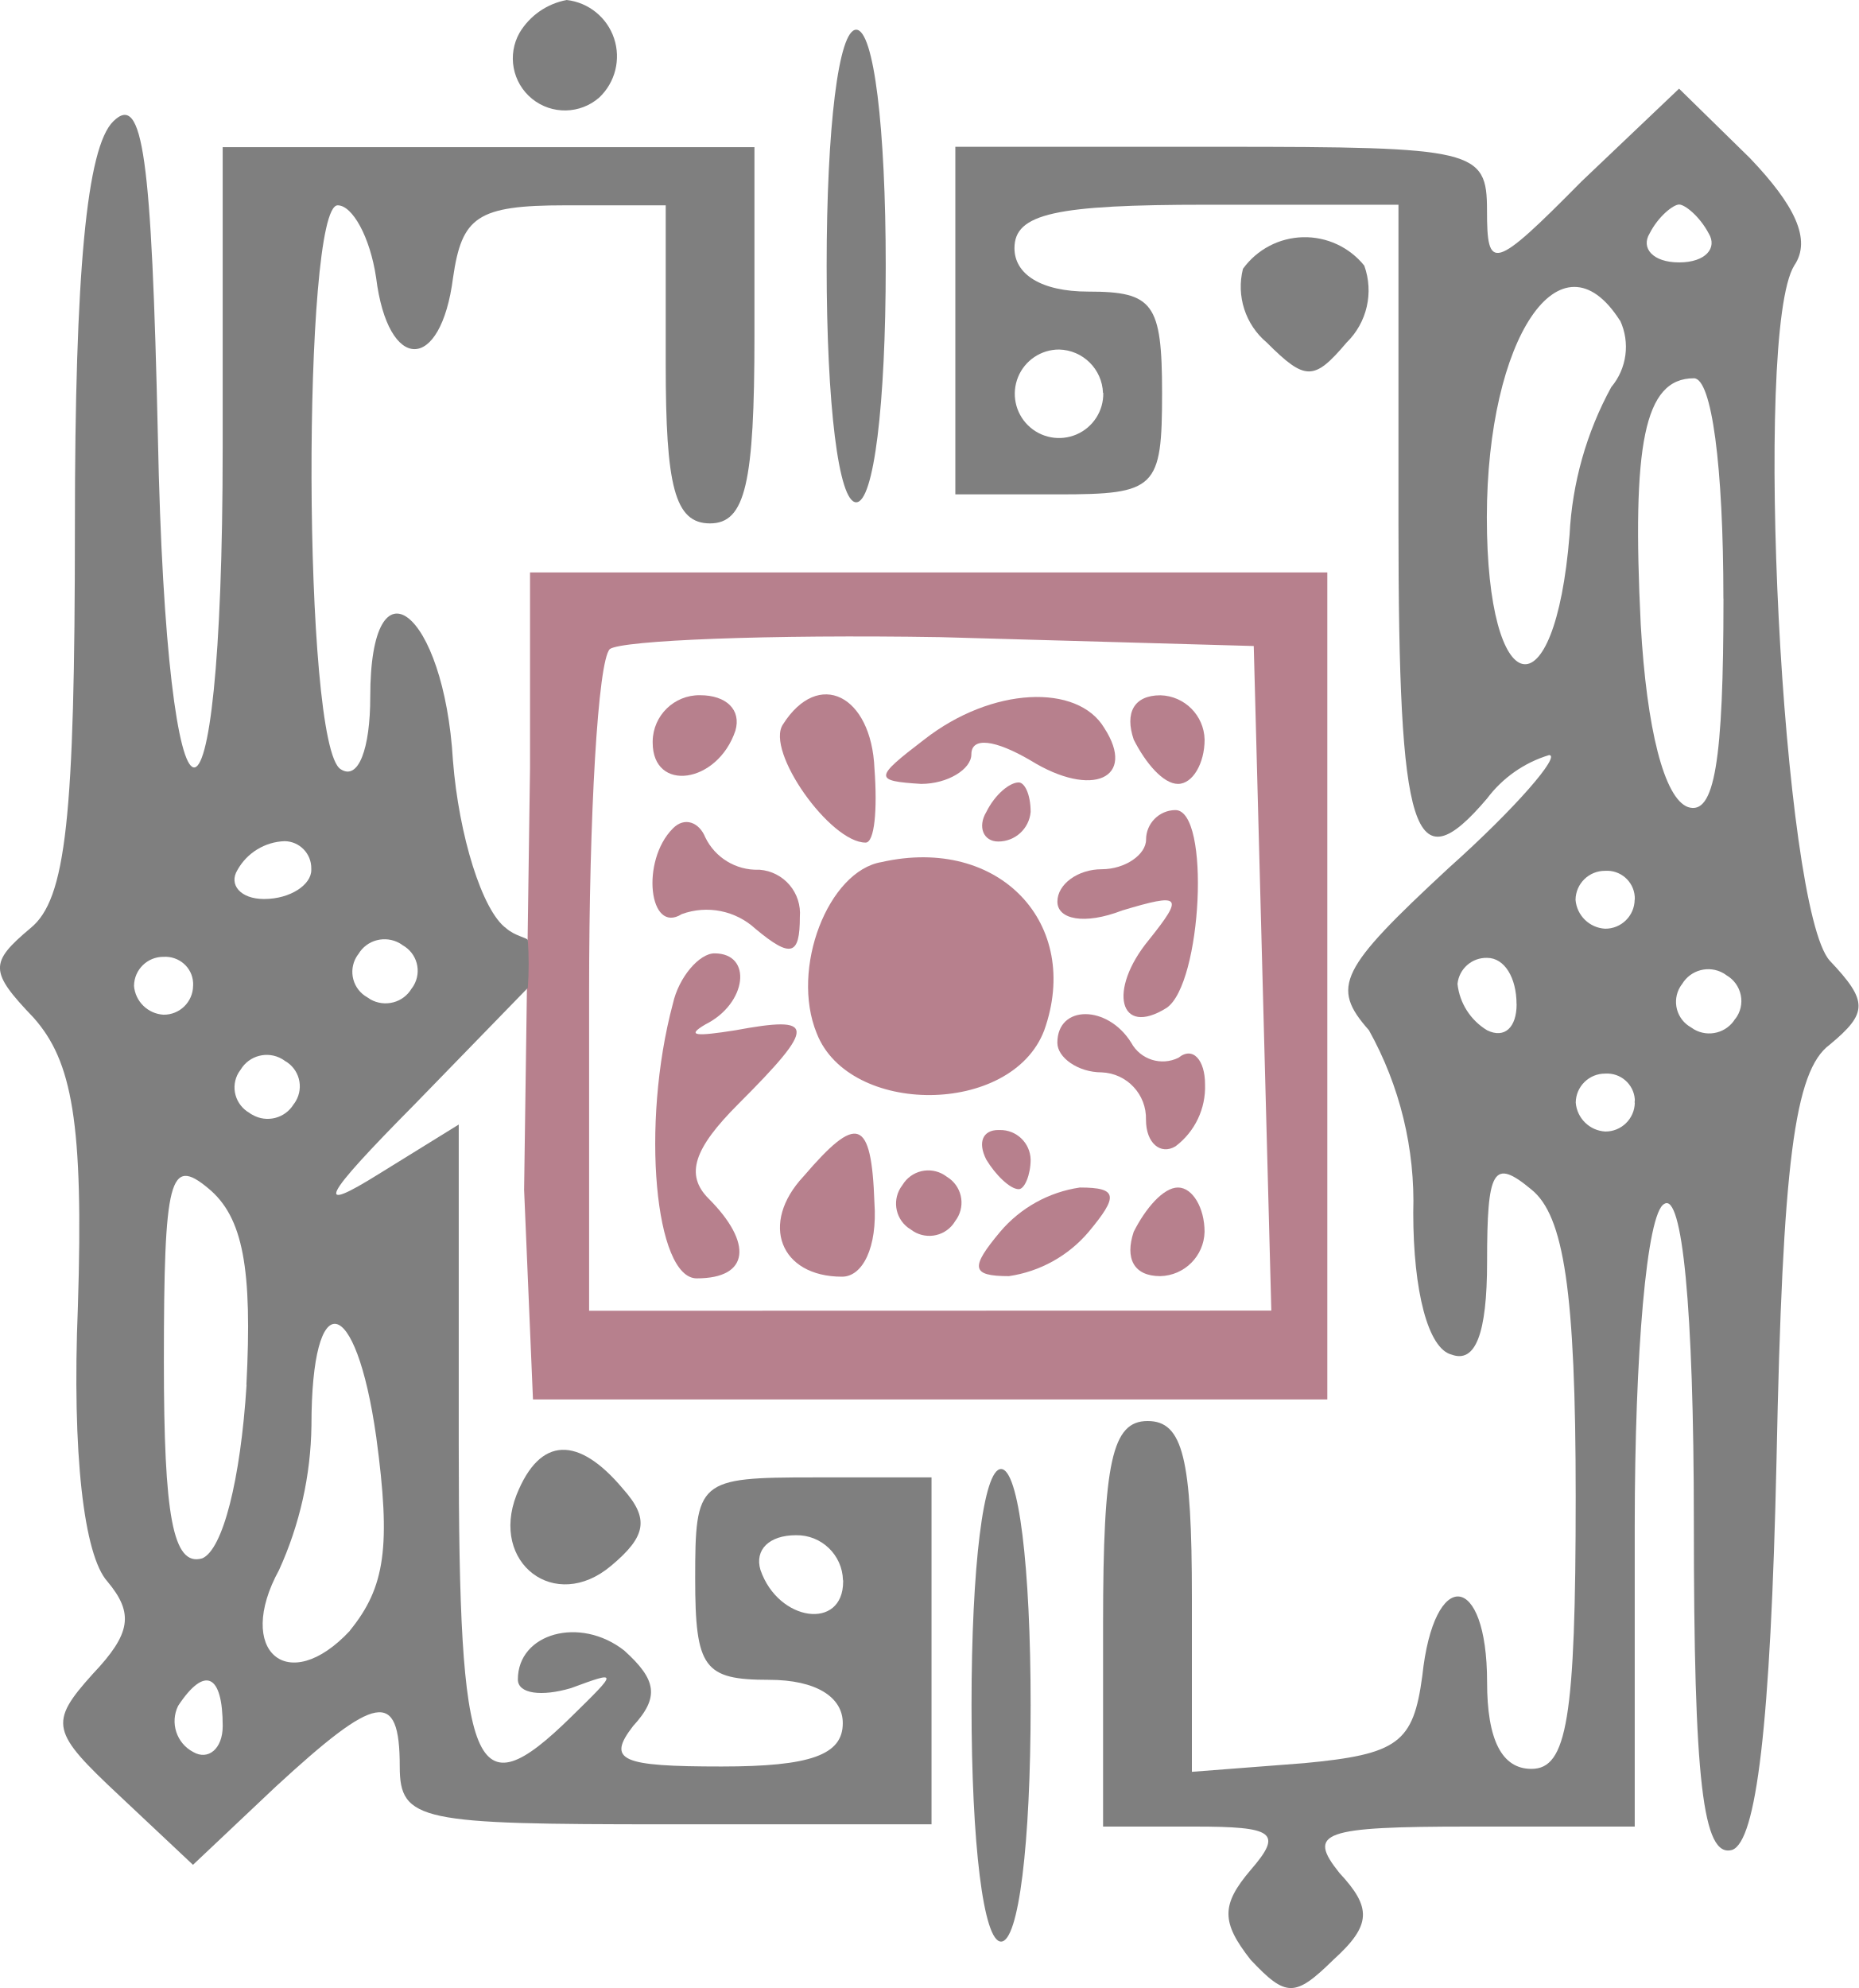
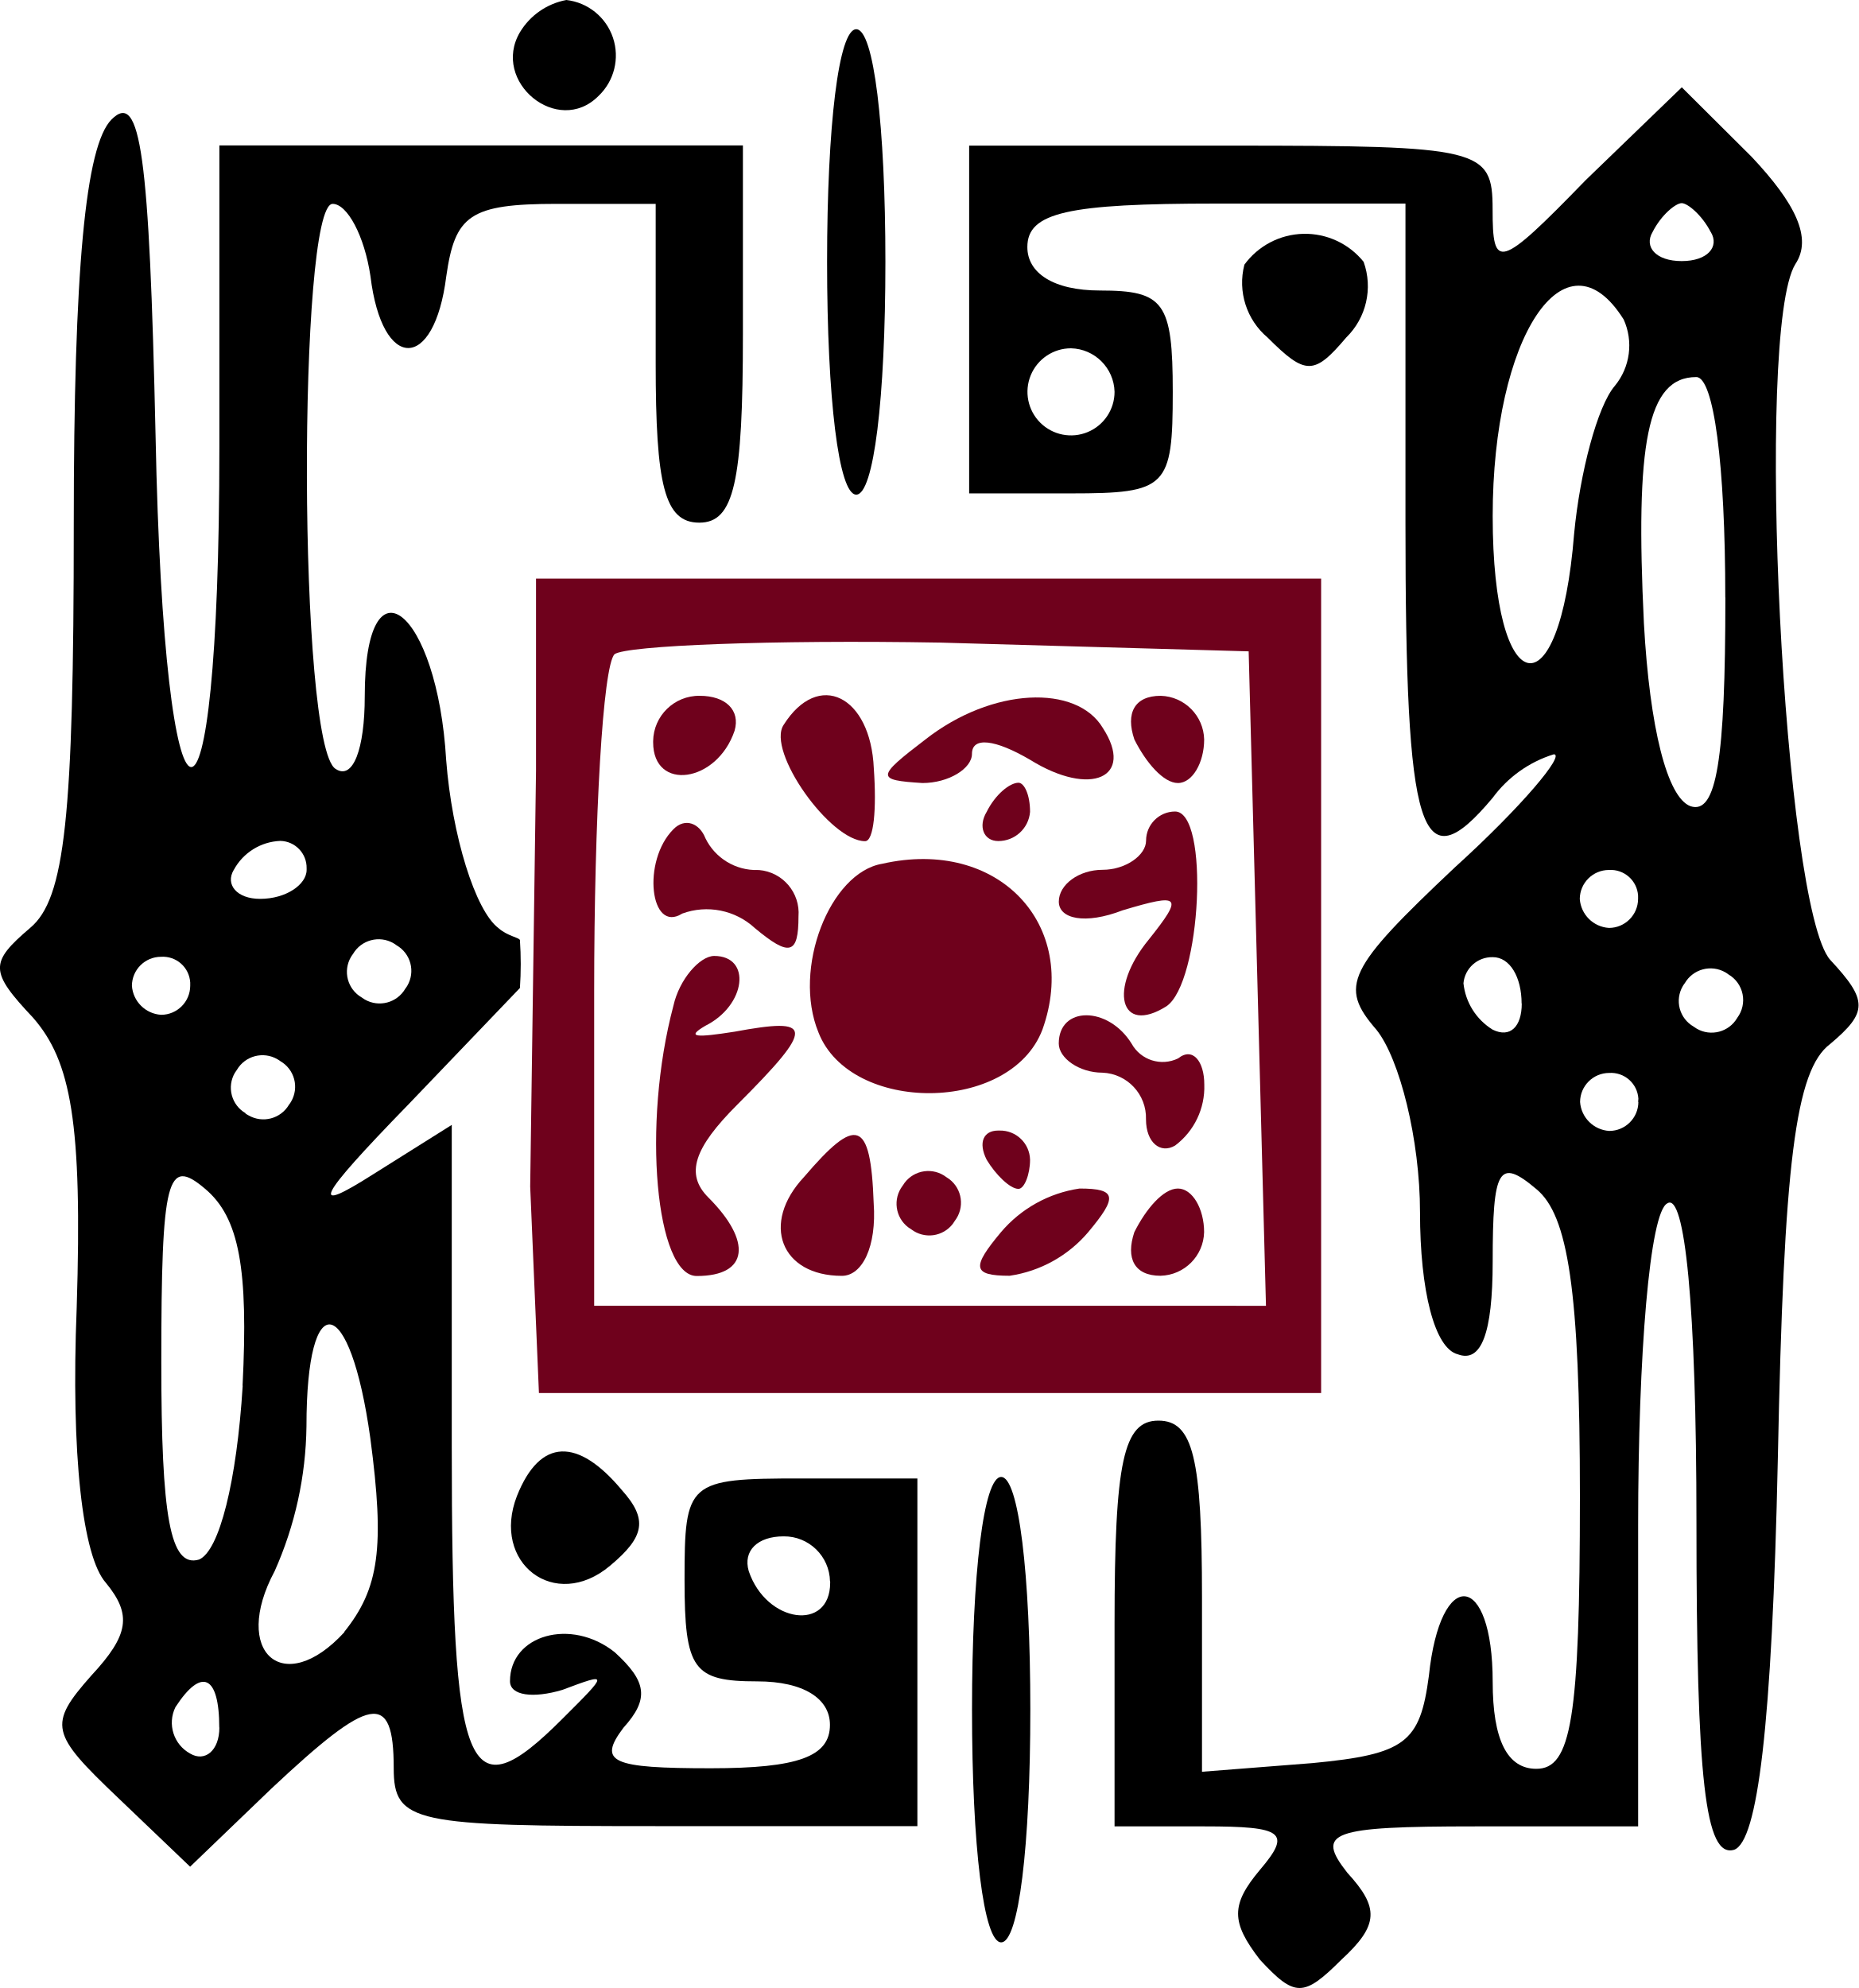
- <svg xmlns="http://www.w3.org/2000/svg" width="46.747" height="50" viewBox="0 0 46.747 50">
-   <g id="Untitled-1-01" transform="translate(-36.023 -36.51)" opacity="0.5">
-     <path id="Path_19" data-name="Path 19" d="M296.3,60.734c-2.229,2.258-2.377,2.258-2.377.728s-.3-1.6-6.687-1.6H280.55v8.742h2.6c2.451,0,2.6-.149,2.6-2.55,0-2.258-.223-2.55-1.857-2.55-1.188,0-1.856-.438-1.856-1.092,0-.874,1.039-1.093,4.829-1.093h4.83v8.014c0,7.868.371,9.106,2.228,6.921a3.056,3.056,0,0,1,1.561-1.093c.3,0-.815,1.312-2.526,2.84-2.751,2.55-2.972,2.987-2.006,4.08a8.862,8.862,0,0,1,1.115,4.589c0,1.967.371,3.424.966,3.57.594.219.891-.511.891-2.331,0-2.332.152-2.623,1.115-1.821.815.655,1.114,2.55,1.114,7.724,0,5.609-.222,6.847-1.114,6.847q-1.115,0-1.115-2.185c0-2.769-1.337-2.914-1.63-.149-.226,1.676-.6,1.967-2.972,2.19l-2.823.218V96.354c0-3.5-.222-4.444-1.114-4.444s-1.12,1.019-1.12,5.1v5.1h2.3c2.005,0,2.229.149,1.412,1.092-.744.874-.744,1.312,0,2.259.892.947,1.114.947,2.08,0,.966-.874.966-1.312.152-2.186-.815-1.019-.446-1.165,3.269-1.165h4.16V94.537c0-4.3.3-7.868.743-8.087.446-.291.744,2.55.744,8.014,0,6.483.222,8.45.965,8.232.6-.218.966-3.059,1.115-9.834.151-7.427.446-9.762,1.338-10.418.965-.8.965-1.093,0-2.113-1.189-1.312-1.936-15.808-.892-17.484.445-.656,0-1.531-1.115-2.7L298.754,58.4Zm3.2,1.308c.222.364-.076.728-.744.728s-.965-.364-.743-.728c.223-.438.6-.728.743-.728S299.271,61.608,299.5,62.042Zm-2.229,2.189a1.574,1.574,0,0,1-.223,1.676A8.659,8.659,0,0,0,296,69.619c-.372,4.59-2.081,4.225-2.081-.437C293.923,64.667,295.778,61.9,297.266,64.231Zm-13,1.822a1.113,1.113,0,1,1-1.112-1.092A1.132,1.132,0,0,1,284.264,66.053Zm15.6,5.172c0,4.079-.223,5.464-.892,5.244-.6-.218-1.04-1.966-1.189-4.59-.222-4.516.076-6.195,1.338-6.195.445,0,.741,2.187.741,5.539ZM297.637,78.8a.738.738,0,0,1-.743.728.791.791,0,0,1-.744-.728.738.738,0,0,1,.744-.728.7.7,0,0,1,.745.643.612.612,0,0,1,0,.086Zm-2.969,2.626c0,.583-.3.874-.743.656a1.558,1.558,0,0,1-.744-1.166.729.729,0,0,1,.744-.655c.443,0,.741.506.741,1.164Zm5.5.365a.765.765,0,0,1-1.035.27.825.825,0,0,1-.079-.052.734.734,0,0,1-.275-1.015.686.686,0,0,1,.053-.077.767.767,0,0,1,1.035-.271.707.707,0,0,1,.078.052.748.748,0,0,1,.361.5.736.736,0,0,1-.135.595Zm-2.527,2.11a.738.738,0,0,1-.743.728.791.791,0,0,1-.743-.728.737.737,0,0,1,.743-.729.7.7,0,0,1,.743.646.562.562,0,0,1-.006.082Z" transform="translate(-220.497 -19.66)" />
-     <path id="Path_20" data-name="Path 20" d="M348.594,95.9a1.834,1.834,0,0,0,.6,1.857c.966.966,1.188.966,2.005,0a1.834,1.834,0,0,0,.446-1.936,1.92,1.92,0,0,0-3.047.074Z" transform="translate(-281.306 -52.63)" />
-     <path id="Path_21" data-name="Path 21" d="M164.74,402.787c-.668,1.709.966,2.972,2.378,1.783.892-.744.966-1.189.3-1.936C166.3,401.3,165.332,401.3,164.74,402.787Z" transform="translate(-115.725 -328.678)" />
-     <path id="Path_22" data-name="Path 22" d="M280.55,414.353c0,3.492.3,5.943.743,5.943s.744-2.452.744-5.943-.3-5.943-.744-5.943S280.55,410.861,280.55,414.353Z" transform="translate(-220.09 -334.953)" />
-     <path id="Path_4" data-name="Path 4" d="M200.34,212.727c0,1.263,1.63,1.04,2.081-.3.151-.521-.223-.892-.892-.892a1.175,1.175,0,0,0-1.189,1.157Z" transform="translate(-147.9 -157.54)" fill="#6f011c" />
-     <path id="Path_5" data-name="Path 5" d="M232.5,212.167c-.446.668,1.188,2.971,2.08,2.971.223,0,.3-.815.223-1.857C234.727,211.424,233.392,210.757,232.5,212.167Z" transform="translate(-176.784 -157.436)" fill="#6f011c" />
-     <path id="Path_6" data-name="Path 6" d="M260.443,213.028c-1.263.965-1.263,1.039-.075,1.114.668,0,1.263-.371,1.263-.743,0-.446.594-.371,1.486.151,1.56.966,2.675.446,1.857-.815C264.306,211.617,262.151,211.691,260.443,213.028Z" transform="translate(-201.175 -157.916)" fill="#6f011c" />
-     <path id="Path_7" data-name="Path 7" d="M320.648,212.655c.3.594.743,1.114,1.114,1.114s.669-.521.669-1.114a1.143,1.143,0,0,0-1.111-1.115C320.648,211.54,320.42,211.986,320.648,212.655Z" transform="translate(-256.108 -157.543)" fill="#6f011c" />
-     <path id="Path_8" data-name="Path 8" d="M283.292,234.163c-.223.371-.076.743.3.743a.815.815,0,0,0,.815-.743c0-.446-.152-.743-.3-.743C283.881,233.42,283.513,233.717,283.292,234.163Z" transform="translate(-222.46 -177.231)" fill="#6f011c" />
-     <path id="Path_9" data-name="Path 9" d="M200.936,243.69c-.815.815-.6,2.675.223,2.155a1.817,1.817,0,0,1,1.856.371c.892.743,1.115.669,1.115-.3a1.1,1.1,0,0,0-1.01-1.187h-.031a1.446,1.446,0,0,1-1.338-.815C201.6,243.538,201.233,243.387,200.936,243.69Z" transform="translate(-147.988 -186.344)" fill="#6f011c" />
-     <path id="Path_10" data-name="Path 10" d="M304.649,241.426c0,.371-.521.743-1.115.743s-1.115.372-1.115.815.668.594,1.63.222c1.487-.446,1.56-.371.669.743-1.04,1.263-.744,2.453.445,1.709.892-.594,1.114-4.977.223-4.977A.745.745,0,0,0,304.649,241.426Z" transform="translate(-239.799 -183.797)" fill="#6f011c" />
-     <path id="Path_11" data-name="Path 11" d="M241.691,252.789c-1.338.223-2.3,2.675-1.63,4.309.815,2.08,4.9,2.08,5.721-.075C246.737,254.347,244.657,252.118,241.691,252.789Z" transform="translate(-183.494 -194.597)" fill="#6f011c" />
-     <path id="Path_12" data-name="Path 12" d="M201.532,278.4c-.815,3.046-.446,6.908.6,6.908,1.337,0,1.411-.892.3-2.005-.6-.6-.371-1.262.743-2.377,2.006-2.006,1.936-2.229-.075-1.857-.966.152-1.263.152-.743-.152,1.039-.52,1.188-1.783.222-1.783C202.2,277.133,201.681,277.728,201.532,278.4Z" transform="translate(-148.584 -216.646)" fill="#6f011c" />
-     <path id="Path_13" data-name="Path 13" d="M302.42,292.641c0,.372.521.744,1.114.744a1.159,1.159,0,0,1,1.115,1.192c0,.594.371.892.743.668a1.867,1.867,0,0,0,.743-1.56c0-.6-.3-.966-.668-.668a.9.9,0,0,1-1.188-.376C303.683,291.68,302.42,291.68,302.42,292.641Z" transform="translate(-239.801 -229.904)" fill="#6f011c" />
-     <path id="Path_14" data-name="Path 14" d="M233.011,323.124c-1.114,1.189-.594,2.526.966,2.526.521,0,.892-.743.815-1.856C234.717,321.639,234.348,321.565,233.011,323.124Z" transform="translate(-176.774 -257.03)" fill="#6f011c" />
-     <path id="Path_15" data-name="Path 15" d="M283.279,321.633c.222.371.594.743.815.743.151,0,.3-.371.3-.743a.763.763,0,0,0-.781-.745h-.038C283.2,320.89,283.052,321.187,283.279,321.633Z" transform="translate(-222.447 -255.957)" fill="#6f011c" />
-     <path id="Path_16" data-name="Path 16" d="M261.717,331.439a.757.757,0,0,0,.144,1.061.83.83,0,0,0,.079.053.757.757,0,0,0,1.062-.144c.018-.025.037-.052.052-.078a.757.757,0,0,0-.144-1.062.82.82,0,0,0-.078-.053.757.757,0,0,0-1.062.145A.839.839,0,0,0,261.717,331.439Z" transform="translate(-203.001 -265.115)" fill="#6f011c" />
-     <path id="Path_17" data-name="Path 17" d="M283.144,336.6c-.744.892-.744,1.114.222,1.114a3.246,3.246,0,0,0,2.006-1.114c.743-.892.743-1.115-.222-1.115A3.247,3.247,0,0,0,283.144,336.6Z" transform="translate(-221.965 -269.108)" fill="#6f011c" />
-     <path id="Path_18" data-name="Path 18" d="M320.662,336.6c-.223.668,0,1.114.668,1.114a1.142,1.142,0,0,0,1.115-1.114c0-.6-.3-1.115-.669-1.115S320.958,336.011,320.662,336.6Z" transform="translate(-256.123 -269.108)" fill="#6f011c" />
-     <path id="Path_446" data-name="Path 446" d="M169.72,197.907l.223,5.274h19.98v-20.8H169.869v4.9m1.486,13.67v-8.024c0-4.457.222-8.32.521-8.618.3-.222,4.014-.371,8.32-.3l7.877.223.22,8.32.222,8.395Z" transform="translate(-120.514 -131.474)" fill="#6f011c" />
-     <path id="Path_1" data-name="Path 1" d="M165.239,37.331a1.31,1.31,0,0,0,2.005,1.63,1.426,1.426,0,0,0-.82-2.451A1.758,1.758,0,0,0,165.239,37.331Z" transform="translate(-116.146)" />
-     <path id="Path_2" data-name="Path 2" d="M244.09,49.783c0,3.492.3,5.943.743,5.943s.743-2.451.743-5.943-.3-5.943-.743-5.943S244.09,46.292,244.09,49.783Z" transform="translate(-187.274 -6.583)" />
-     <path id="Path_447" data-name="Path 447" d="M53.509,101.675c0,2.254.222,2.546,1.856,2.546,1.189,0,1.857.436,1.857,1.09,0,.8-.815,1.09-3.047,1.09-2.526,0-2.9-.148-2.228-1.017.668-.727.594-1.163-.223-1.9-1.114-.873-2.675-.436-2.675.728,0,.363.6.436,1.338.217,1.188-.437,1.188-.437,0,.727-2.446,2.4-2.825,1.457-2.825-6.833V90.255l-2,1.237c-1.63,1.018-1.486.655.892-1.746L49.3,86.818a8.834,8.834,0,0,0,0-1.2c-.022-.066-.319-.1-.546-.3-.6-.437-1.189-2.327-1.338-4.218-.223-3.781-2.08-5.236-2.08-1.6,0,1.31-.3,2.11-.744,1.818-.965-.583-.965-14.182-.075-14.182.371,0,.815.8.966,1.817.3,2.4,1.63,2.4,1.936,0,.223-1.527.6-1.817,2.823-1.817h2.526v4c0,3.055.222,4,1.114,4S55,74.122,55,70.412V65.673H41.624v7.563c0,10.909-1.411,10.619-1.63-.29-.157-7.053-.378-8.654-1.121-7.923-.669.654-.966,3.781-.966,10.181,0,7.346-.223,9.382-1.114,10.109-1.04.873-1.04,1.091.075,2.255.966,1.09,1.262,2.617,1.114,7.272-.151,3.708.152,6.255.744,6.909.668.8.594,1.309-.372,2.327-1.114,1.237-1.039,1.455.669,3.055l1.854,1.743,2.08-1.964c2.527-2.327,3.121-2.473,3.121-.51,0,1.382.521,1.455,6.686,1.455h6.69V99.13H56.48C53.583,99.13,53.509,99.2,53.509,101.675ZM44.987,86.042a.689.689,0,0,1,.053-.077.755.755,0,0,1,.46-.345.771.771,0,0,1,.575.075.706.706,0,0,1,.078.052.733.733,0,0,1,.275,1.013.69.69,0,0,1-.053.077h0a.755.755,0,0,1-.46.345.771.771,0,0,1-.575-.075.828.828,0,0,1-.079-.052A.733.733,0,0,1,44.987,86.042Zm-2.993-2.186a1.416,1.416,0,0,1,1.188-.728.68.68,0,0,1,.671.687v.041c0,.363-.521.727-1.188.727C42.069,84.583,41.772,84.22,41.994,83.856Zm-2.6,2.908a.737.737,0,0,1,.744-.727.71.71,0,0,1,.508.172.681.681,0,0,1,.234.473.573.573,0,0,1,0,.084h0a.736.736,0,0,1-.743.727A.792.792,0,0,1,39.393,86.763Zm2.231,18.617c0,.583-.371.873-.743.655a.876.876,0,0,1-.378-1.162c.67-1.014,1.121-.8,1.121.513Zm.6-8.578c-.152,2.4-.6,4.145-1.115,4.363-.743.218-.965-1.09-.965-4.945,0-4.655.151-5.164,1.114-4.364.887.728,1.111,2.037.962,4.946Zm.075-6.839a.743.743,0,0,1-.353-.451.727.727,0,0,1,.077-.563c.016-.026.034-.052.053-.077a.766.766,0,0,1,1.035-.269.7.7,0,0,1,.078.051.733.733,0,0,1,.272,1.013.6.6,0,0,1-.054.079h0a.766.766,0,0,1-1.034.264.59.59,0,0,1-.078-.048Zm2.525,13.022c-1.56,1.673-2.9.51-1.783-1.527a9.059,9.059,0,0,0,.815-3.634c0-3.563,1.115-3.345,1.63.291.374,2.759.225,3.777-.666,4.87Zm12.406-1.268v.03c0,1.237-1.63,1.017-2.08-.291-.152-.509.222-.873.892-.873a1.162,1.162,0,0,1,1.184,1.134Z" transform="translate(0 -25.462)" />
+ <svg xmlns="http://www.w3.org/2000/svg" width="70.121" height="75" viewBox="0 0 70.121 75">
+   <g id="Untitled-1-01" transform="translate(-36.023 -36.51)">
+     <path id="Path_19" data-name="Path 19" d="M303.814,61.9C300.521,65.293,300.3,65.293,300.3,63s-.439-2.4-9.877-2.4H280.55V73.72h3.841c3.621,0,3.841-.223,3.841-3.827,0-3.389-.33-3.827-2.744-3.827-1.755,0-2.742-.657-2.742-1.639,0-1.312,1.535-1.641,7.132-1.641h7.134V74.815c0,11.81.548,13.669,3.291,10.389a4.515,4.515,0,0,1,2.306-1.641c.438,0-1.2,1.969-3.731,4.264-4.063,3.827-4.39,4.484-2.963,6.125.879,1.093,1.646,4.154,1.646,6.888,0,2.953.548,5.14,1.427,5.359.877.328,1.315-.766,1.315-3.5,0-3.5.224-3.937,1.646-2.734,1.2.984,1.645,3.827,1.645,11.594,0,8.42-.328,10.278-1.645,10.278q-1.646,0-1.646-3.28c0-4.156-1.975-4.375-2.408-.223-.334,2.515-.879,2.953-4.39,3.287l-4.17.327v-6.576c0-5.249-.328-6.671-1.645-6.671s-1.654,1.53-1.654,7.659v7.649h3.4c2.962,0,3.293.223,2.086,1.639-1.1,1.312-1.1,1.969,0,3.391,1.317,1.422,1.645,1.422,3.072,0,1.427-1.312,1.427-1.969.224-3.281-1.2-1.53-.659-1.749,4.828-1.749h6.145V112.644c0-6.449.438-11.81,1.1-12.139.659-.436,1.1,3.827,1.1,12.029,0,9.732.328,12.685,1.425,12.356.879-.327,1.427-4.592,1.646-14.762.223-11.149.659-14.654,1.976-15.638,1.425-1.2,1.425-1.641,0-3.172-1.756-1.969-2.859-23.729-1.317-26.245.658-.985,0-2.3-1.646-4.049L307.438,58.4Zm4.72,1.963c.328.546-.113,1.093-1.1,1.093s-1.425-.546-1.1-1.093c.33-.657.879-1.093,1.1-1.093S308.2,63.216,308.534,63.867Zm-3.293,3.286a2.393,2.393,0,0,1-.33,2.515c-.659.765-1.317,3.28-1.535,5.573-.549,6.89-3.073,6.342-3.073-.655C300.3,67.808,303.042,63.652,305.241,67.153Zm-19.205,2.736a1.643,1.643,0,1,1-1.642-1.639A1.686,1.686,0,0,1,286.036,69.888Zm23.046,7.764c0,6.123-.33,8.2-1.317,7.872-.879-.327-1.537-2.951-1.756-6.89-.328-6.779.113-9.3,1.976-9.3.658,0,1.094,3.283,1.094,8.315Zm-3.293,11.371a1.1,1.1,0,0,1-1.1,1.093,1.178,1.178,0,0,1-1.1-1.093,1.1,1.1,0,0,1,1.1-1.093,1.036,1.036,0,0,1,1.1.966.928.928,0,0,1,0,.129ZM301.4,92.965c0,.876-.438,1.312-1.1.985a2.343,2.343,0,0,1-1.1-1.75,1.084,1.084,0,0,1,1.1-.984c.655-.007,1.094.759,1.094,1.747Zm8.127.547a1.12,1.12,0,0,1-1.529.4,1.222,1.222,0,0,1-.117-.078,1.112,1.112,0,0,1-.406-1.524,1.033,1.033,0,0,1,.078-.115,1.123,1.123,0,0,1,1.529-.406,1.043,1.043,0,0,1,.116.078,1.12,1.12,0,0,1,.334,1.636ZM305.8,96.679a1.1,1.1,0,0,1-1.1,1.093,1.178,1.178,0,0,1-1.1-1.093,1.1,1.1,0,0,1,1.1-1.095,1.036,1.036,0,0,1,1.1.97.859.859,0,0,1-.009.123Z" transform="translate(-207.961 -18.596)" />
+     <path id="Path_20" data-name="Path 20" d="M348.622,96.283a2.709,2.709,0,0,0,.879,2.744c1.427,1.427,1.755,1.427,2.962,0a2.709,2.709,0,0,0,.659-2.859,2.835,2.835,0,0,0-4.5.11Z" transform="translate(-265.65 -49.781)" />
+     <path id="Path_21" data-name="Path 21" d="M164.813,403.329c-.987,2.524,1.427,4.39,3.513,2.634,1.317-1.1,1.427-1.756.438-2.859C167.114,401.133,165.688,401.133,164.813,403.329Z" transform="translate(-109.284 -310.385)" />
+     <path id="Path_22" data-name="Path 22" d="M280.55,417.189c0,5.158.438,8.779,1.1,8.779s1.1-3.621,1.1-8.779-.441-8.779-1.1-8.779S280.55,412.031,280.55,417.189Z" transform="translate(-207.853 -316.18)" />
+     <path id="Path_4" data-name="Path 4" d="M200.34,213.294c0,1.866,2.408,1.537,3.073-.438.223-.769-.33-1.317-1.317-1.317a1.735,1.735,0,0,0-1.756,1.71Z" transform="translate(-139.674 -148.779)" fill="#6f011c" />
+     <path id="Path_5" data-name="Path 5" d="M232.539,212.528c-.659.987,1.755,4.389,3.072,4.389.33,0,.439-1.2.33-2.744C235.824,211.431,233.853,210.445,232.539,212.528Z" transform="translate(-166.949 -148.672)" fill="#6f011c" />
+     <path id="Path_6" data-name="Path 6" d="M260.9,213.539c-1.866,1.425-1.866,1.535-.111,1.645.987,0,1.866-.548,1.866-1.1,0-.659.877-.548,2.194.223,2.3,1.427,3.951.659,2.744-1.2C266.606,211.455,263.423,211.565,260.9,213.539Z" transform="translate(-189.96 -149.133)" fill="#6f011c" />
+     <path id="Path_7" data-name="Path 7" d="M320.688,213.186c.438.877,1.1,1.645,1.645,1.645s.989-.769.989-1.645a1.689,1.689,0,0,0-1.64-1.646C320.688,211.54,320.353,212.2,320.688,213.186Z" transform="translate(-241.866 -148.78)" fill="#6f011c" />
+     <path id="Path_8" data-name="Path 8" d="M283.342,234.517c-.33.548-.113,1.1.438,1.1a1.2,1.2,0,0,0,1.2-1.1c0-.659-.224-1.1-.438-1.1C284.212,233.42,283.669,233.858,283.342,234.517Z" transform="translate(-210.093 -167.377)" fill="#6f011c" />
+     <path id="Path_9" data-name="Path 9" d="M201.181,243.767c-1.2,1.2-.879,3.951.33,3.183a2.683,2.683,0,0,1,2.742.548c1.317,1.1,1.646.989,1.646-.438a1.628,1.628,0,0,0-1.491-1.753h-.045a2.136,2.136,0,0,1-1.976-1.2C202.167,243.543,201.619,243.32,201.181,243.767Z" transform="translate(-139.749 -175.974)" fill="#6f011c" />
+     <path id="Path_10" data-name="Path 10" d="M305.713,241.782c0,.548-.769,1.1-1.646,1.1s-1.646.549-1.646,1.2.987.877,2.408.328c2.2-.659,2.3-.548.989,1.1-1.537,1.866-1.1,3.623.658,2.524,1.317-.877,1.645-7.352.33-7.352A1.1,1.1,0,0,0,305.713,241.782Z" transform="translate(-226.449 -173.557)" fill="#6f011c" />
+     <path id="Path_11" data-name="Path 11" d="M242.573,252.846c-1.976.33-3.4,3.951-2.408,6.365,1.2,3.072,7.244,3.072,8.451-.111C250.028,255.147,246.954,251.856,242.573,252.846Z" transform="translate(-173.261 -183.75)" fill="#6f011c" />
+     <path id="Path_12" data-name="Path 12" d="M201.744,279c-1.2,4.5-.659,10.2.879,10.2,1.975,0,2.084-1.317.438-2.962-.879-.879-.548-1.865,1.1-3.511,2.963-2.963,2.859-3.293-.111-2.744-1.427.224-1.866.224-1.1-.224,1.535-.768,1.755-2.634.328-2.634C202.73,277.135,201.964,278.013,201.744,279Z" transform="translate(-140.312 -204.551)" fill="#6f011c" />
+     <path id="Path_13" data-name="Path 13" d="M302.42,292.986c0,.549.769,1.1,1.645,1.1a1.711,1.711,0,0,1,1.646,1.761c0,.877.548,1.317,1.1.987a2.757,2.757,0,0,0,1.1-2.3c0-.879-.438-1.427-.987-.987a1.335,1.335,0,0,1-1.755-.555C304.286,291.565,302.42,291.565,302.42,292.986Z" transform="translate(-226.45 -217.108)" fill="#6f011c" />
+     <path id="Path_14" data-name="Path 14" d="M233.3,323.635c-1.645,1.756-.877,3.731,1.427,3.731.769,0,1.317-1.1,1.2-2.742C235.814,321.442,235.27,321.333,233.3,323.635Z" transform="translate(-166.94 -242.723)" fill="#6f011c" />
+     <path id="Path_15" data-name="Path 15" d="M283.33,321.988c.328.548.877,1.1,1.2,1.1.223,0,.438-.548.438-1.1a1.127,1.127,0,0,0-1.154-1.1h-.056C283.217,320.891,283,321.329,283.33,321.988Z" transform="translate(-210.081 -241.726)" fill="#6f011c" />
+     <path id="Path_16" data-name="Path 16" d="M261.791,331.62a1.118,1.118,0,0,0,.212,1.567,1.218,1.218,0,0,0,.117.078,1.118,1.118,0,0,0,1.568-.212c.027-.038.054-.077.077-.116a1.118,1.118,0,0,0-.212-1.568,1.206,1.206,0,0,0-.116-.078,1.118,1.118,0,0,0-1.568.214A1.231,1.231,0,0,0,261.791,331.62Z" transform="translate(-191.713 -250.375)" fill="#6f011c" />
+     <path id="Path_17" data-name="Path 17" d="M283.4,337.136c-1.1,1.317-1.1,1.645.328,1.645a4.8,4.8,0,0,0,2.963-1.645c1.1-1.317,1.1-1.646-.328-1.646A4.8,4.8,0,0,0,283.4,337.136Z" transform="translate(-209.61 -254.141)" fill="#6f011c" />
+     <path id="Path_18" data-name="Path 18" d="M320.7,337.136c-.33.987,0,1.645.987,1.645a1.687,1.687,0,0,0,1.646-1.645c0-.879-.439-1.646-.989-1.646S321.139,336.259,320.7,337.136Z" transform="translate(-241.879 -254.141)" fill="#6f011c" />
+     <path id="Path_446" data-name="Path 446" d="M169.72,205.315l.33,7.79h29.512V182.38H169.94v7.242m2.194,20.191V197.961c0-6.583.328-12.29.769-12.729.438-.328,5.928-.548,12.29-.438l11.635.33.325,12.29.328,12.4Z" transform="translate(-113.693 -124.041)" fill="#6f011c" />
+     <path id="Path_1" data-name="Path 1" d="M165.326,37.723c-1.1,1.865,1.427,3.951,2.962,2.408a2.107,2.107,0,0,0-1.212-3.621A2.6,2.6,0,0,0,165.326,37.723Z" transform="translate(-109.684)" />
+     <path id="Path_2" data-name="Path 2" d="M244.09,52.619c0,5.158.438,8.779,1.1,8.779s1.1-3.621,1.1-8.779-.439-8.779-1.1-8.779S244.09,47.461,244.09,52.619Z" transform="translate(-176.861 -6.227)" />
+     <path id="Path_447" data-name="Path 447" d="M61.851,120.2c0,3.388.328,3.826,2.742,3.826,1.756,0,2.744.655,2.744,1.639,0,1.2-1.2,1.639-4.5,1.639-3.731,0-4.279-.222-3.291-1.529.987-1.093.877-1.748-.33-2.849-1.645-1.312-3.951-.655-3.951,1.094,0,.546.879.655,1.976.327,1.755-.657,1.755-.657,0,1.093-3.614,3.615-4.173,2.19-4.173-10.27V103.032l-2.959,1.859c-2.408,1.531-2.194.985,1.317-2.624l4.214-4.4a13.511,13.511,0,0,0,0-1.807c-.033-.1-.471-.15-.807-.45-.879-.657-1.756-3.5-1.976-6.341-.33-5.684-3.072-7.87-3.072-2.4,0,1.969-.439,3.171-1.1,2.733-1.425-.876-1.425-21.317-.111-21.317.548,0,1.2,1.2,1.427,2.732.438,3.609,2.408,3.609,2.86,0,.33-2.3.879-2.732,4.17-2.732h3.731V74.3c0,4.592.328,6.012,1.645,6.012s1.646-1.529,1.646-7.105V66.081H44.3V77.449c0,16.4-2.084,15.962-2.408-.436C41.657,66.411,41.33,64,40.233,65.1c-.989.984-1.427,5.684-1.427,15.3,0,11.042-.33,14.1-1.645,15.2-1.537,1.312-1.537,1.64.111,3.39,1.427,1.639,1.865,3.934,1.645,10.931-.223,5.573.224,9.4,1.1,10.386.987,1.2.877,1.967-.549,3.5-1.645,1.859-1.535,2.187.989,4.592l2.739,2.619,3.072-2.952c3.732-3.5,4.61-3.717,4.61-.766,0,2.078.769,2.187,9.876,2.187h9.882V116.371H66.24C61.961,116.371,61.851,116.482,61.851,120.2ZM49.263,96.7a1.037,1.037,0,0,1,.078-.115,1.121,1.121,0,0,1,1.529-.406,1.042,1.042,0,0,1,.116.078,1.112,1.112,0,0,1,.406,1.523,1.039,1.039,0,0,1-.078.115h0a1.121,1.121,0,0,1-1.529.406,1.223,1.223,0,0,1-.117-.078A1.112,1.112,0,0,1,49.263,96.7Zm-4.42-3.286A2.088,2.088,0,0,1,46.6,92.318a1.014,1.014,0,0,1,.992,1.033v.061c0,.546-.769,1.093-1.755,1.093C44.953,94.505,44.515,93.959,44.843,93.412ZM41,97.783a1.1,1.1,0,0,1,1.1-1.093,1.034,1.034,0,0,1,1.1.97.878.878,0,0,1,0,.126h0a1.1,1.1,0,0,1-1.1,1.093A1.179,1.179,0,0,1,41,97.783Zm3.3,27.983c0,.876-.548,1.312-1.1.985A1.329,1.329,0,0,1,42.641,125c.99-1.525,1.655-1.2,1.655.771Zm.88-12.894c-.224,3.607-.879,6.231-1.646,6.558-1.1.328-1.425-1.639-1.425-7.434,0-7,.223-7.762,1.645-6.559,1.311,1.094,1.64,3.062,1.421,7.435Zm.111-10.279a1.112,1.112,0,0,1-.408-1.523c.024-.039.05-.078.078-.115a1.121,1.121,0,0,1,1.529-.4,1.031,1.031,0,0,1,.116.076,1.112,1.112,0,0,1,.4,1.523.907.907,0,0,1-.08.118h0a1.121,1.121,0,0,1-1.528.4.87.87,0,0,1-.116-.072Zm3.729,19.573c-2.3,2.514-4.279.766-2.634-2.3a13.818,13.818,0,0,0,1.2-5.462c0-5.355,1.646-5.029,2.408.438.552,4.147.333,5.678-.984,7.32Zm18.325-1.906v.045c0,1.859-2.408,1.529-3.072-.438-.224-.765.328-1.312,1.317-1.312a1.731,1.731,0,0,1,1.749,1.7Z" transform="translate(0 -24.084)" />
  </g>
</svg>
